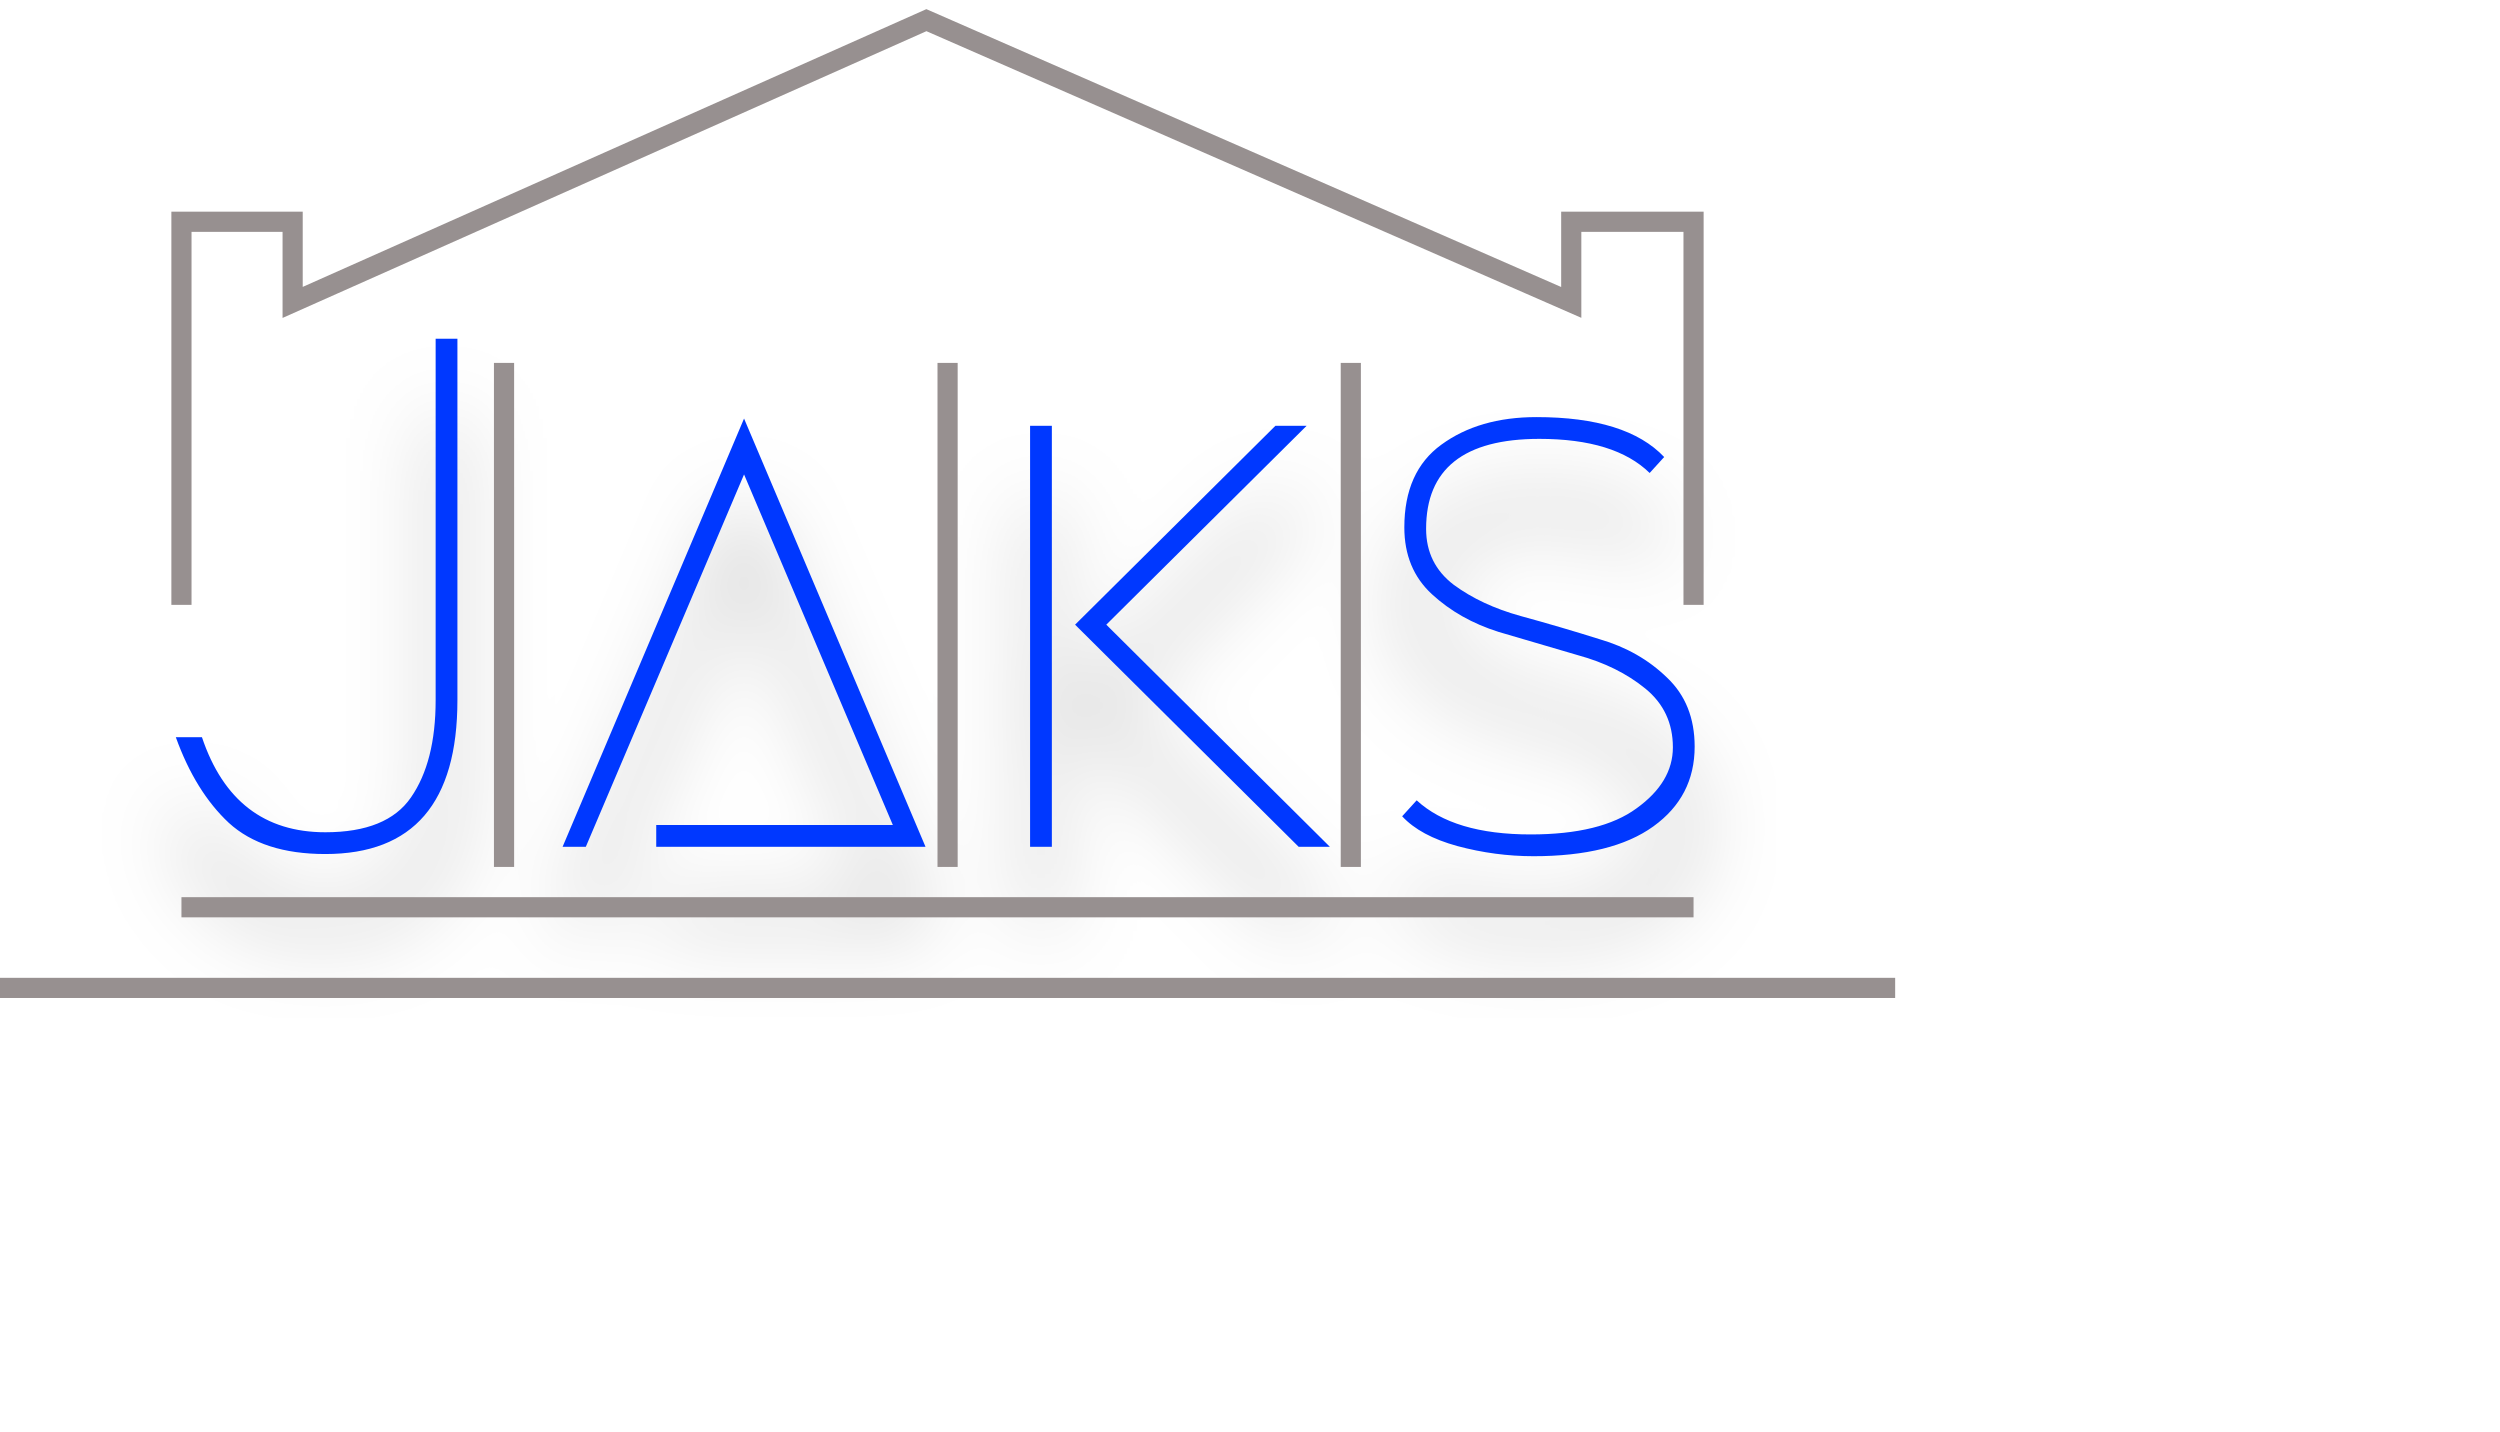
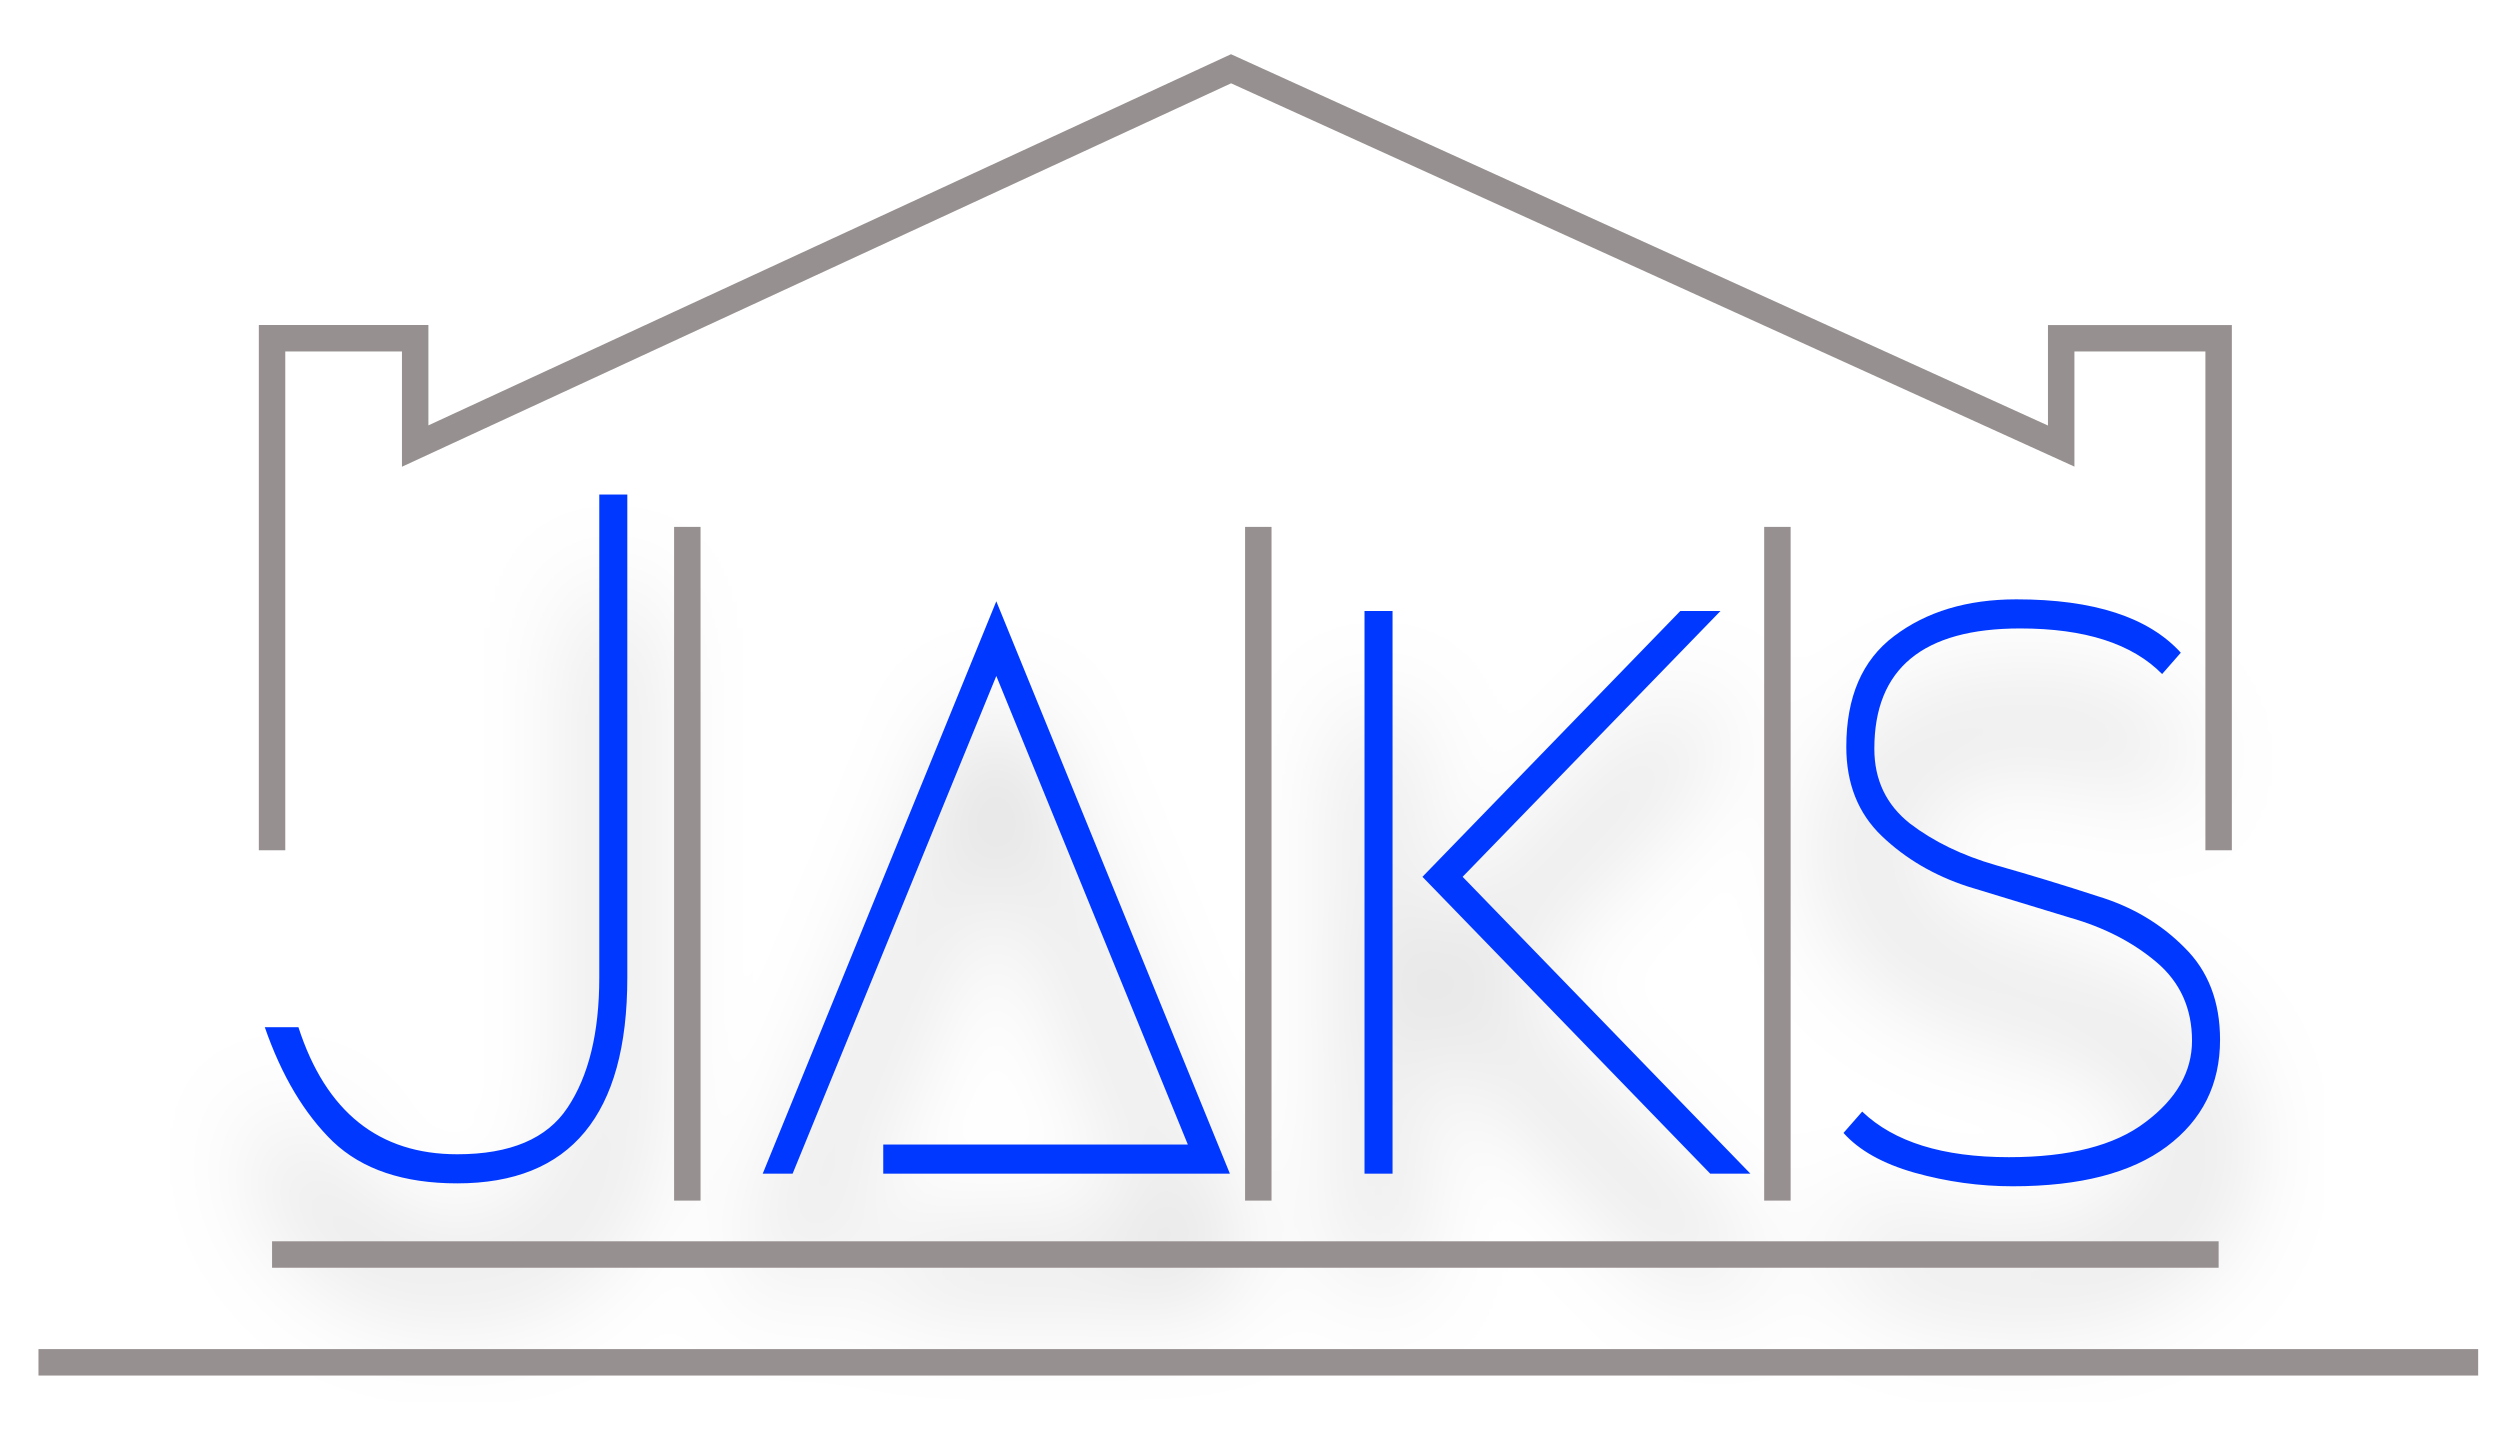
- <svg xmlns="http://www.w3.org/2000/svg" width="124" height="71" viewBox="0 0 124 71" fill="none">
-   <g filter="url(#filter0_d)">
-     <path d="M10.016 36.564C11.072 39.708 13.112 41.28 16.136 41.28C18.176 41.28 19.592 40.704 20.384 39.552C21.2 38.376 21.608 36.768 21.608 34.728V16.8H22.688V34.728C22.688 39.816 20.504 42.36 16.136 42.36C14.072 42.36 12.476 41.844 11.348 40.812C10.244 39.78 9.368 38.364 8.72 36.564H10.016ZM32.549 40.92H44.285L36.905 23.532L29.057 42H27.905L36.905 20.76L45.905 42H32.549V40.92ZM51.092 42V21.12H52.172V42H51.092ZM64.412 42L53.324 30.984L63.26 21.12H64.808L54.872 30.984L65.96 42H64.412ZM76.207 20.688C79.183 20.688 81.295 21.348 82.543 22.668L81.823 23.46C80.671 22.332 78.847 21.768 76.351 21.768C72.607 21.768 70.735 23.256 70.735 26.232C70.735 27.384 71.191 28.308 72.103 29.004C73.015 29.676 74.119 30.192 75.415 30.552C76.735 30.912 78.043 31.296 79.339 31.704C80.659 32.088 81.775 32.724 82.687 33.612C83.599 34.476 84.055 35.616 84.055 37.032C84.055 38.688 83.371 40.008 82.003 40.992C80.635 41.976 78.655 42.468 76.063 42.468C74.791 42.468 73.531 42.3 72.283 41.964C71.059 41.628 70.147 41.136 69.547 40.488L70.267 39.696C71.491 40.824 73.375 41.388 75.919 41.388C78.247 41.388 79.999 40.956 81.175 40.092C82.375 39.228 82.975 38.22 82.975 37.068C82.975 35.868 82.519 34.896 81.607 34.152C80.695 33.408 79.579 32.856 78.259 32.496C76.963 32.112 75.655 31.728 74.335 31.344C73.039 30.936 71.935 30.312 71.023 29.472C70.111 28.632 69.655 27.528 69.655 26.16C69.655 24.312 70.267 22.944 71.491 22.056C72.739 21.144 74.311 20.688 76.207 20.688Z" fill="#0038FF" />
+ <svg xmlns="http://www.w3.org/2000/svg" width="124" height="71" viewBox="0 0 124 71" fill="none" version="1.1" id="svg35">
+   <g id="g4" transform="matrix(1.287332,0,0,1.336654,1.907692,2.074587)" style="filter:url(#filter0_d)">
+     <path d="m 10.016,36.564 c 1.056,3.144 3.096,4.716 6.12,4.716 2.04,0 3.456,-0.576 4.248,-1.728 0.816,-1.176 1.224,-2.784 1.224,-4.824 V 16.8 h 1.08 v 17.928 c 0,5.088 -2.184,7.632 -6.552,7.632 -2.064,0 -3.66,-0.516 -4.788,-1.548 C 10.244,39.78 9.368,38.364 8.72,36.564 Z m 22.533,4.356 h 11.736 L 36.905,23.532 29.057,42 h -1.152 l 9,-21.24 9,21.24 H 32.549 Z M 51.092,42 V 21.12 h 1.08 V 42 Z m 13.32,0 -11.088,-11.016 9.936,-9.864 h 1.548 L 54.872,30.984 65.96,42 Z M 76.207,20.688 c 2.976,0 5.088,0.66 6.336,1.98 l -0.72,0.792 c -1.152,-1.128 -2.976,-1.692 -5.472,-1.692 -3.744,0 -5.616,1.488 -5.616,4.464 0,1.152 0.456,2.076 1.368,2.772 0.912,0.672 2.016,1.188 3.312,1.548 1.32,0.36 2.628,0.744 3.924,1.152 1.32,0.384 2.436,1.02 3.348,1.908 0.912,0.864 1.368,2.004 1.368,3.42 0,1.656 -0.684,2.976 -2.052,3.96 -1.368,0.984 -3.348,1.476 -5.94,1.476 -1.272,0 -2.532,-0.168 -3.78,-0.504 -1.224,-0.336 -2.136,-0.828 -2.736,-1.476 l 0.72,-0.792 c 1.224,1.128 3.108,1.692 5.652,1.692 2.328,0 4.08,-0.432 5.256,-1.296 1.2,-0.864 1.8,-1.872 1.8,-3.024 0,-1.2 -0.456,-2.172 -1.368,-2.916 -0.912,-0.744 -2.028,-1.296 -3.348,-1.656 -1.296,-0.384 -2.604,-0.768 -3.924,-1.152 -1.296,-0.408 -2.4,-1.032 -3.312,-1.872 -0.912,-0.84 -1.368,-1.944 -1.368,-3.312 0,-1.848 0.612,-3.216 1.836,-4.104 1.248,-0.912 2.82,-1.368 4.716,-1.368 z" id="path2" style="fill:#0038ff" />
  </g>
-   <path d="M84 30L84 17.5V11H77.934V15L45.949 1L14.515 15V11L9 11V17.5V30" stroke="#979090" />
-   <path d="M25 18V43" stroke="#979090" />
-   <path d="M47 18V43" stroke="#979090" />
-   <path d="M67 18V43" stroke="#979090" />
-   <path d="M84 45L9 45" stroke="#979090" />
-   <path d="M94 49L0 49" stroke="#979090" />
-   <defs>
+   <path d="m 110.044,42.174 v -16.708 -8.688 h -7.809 v 5.347 L 61.059,3.411 20.593,22.124 v -5.347 h -7.099 v 8.688 16.708" id="path6" style="stroke:#979090;stroke-width:1.312" />
+   <path d="m 34.091,26.134 v 33.416" id="path8" style="stroke:#979090;stroke-width:1.312" />
+   <path d="m 62.412,26.134 v 33.416" id="path10" style="stroke:#979090;stroke-width:1.312" />
+   <path d="m 88.159,26.134 v 33.416" id="path12" style="stroke:#979090;stroke-width:1.312" />
+   <path d="M 110.044,62.224 H 13.494" id="path14" style="stroke:#979090;stroke-width:1.312" />
+   <path d="M 122.917,67.571 H 1.908" id="path16" style="stroke:#979090;stroke-width:1.312" />
+   <defs id="defs33">
    <filter id="filter0_d" x="4.72" y="16.8" width="83.335" height="33.668" filterUnits="userSpaceOnUse" color-interpolation-filters="sRGB">
-       <feFlood flood-opacity="0" result="BackgroundImageFix" />
-       <feColorMatrix in="SourceAlpha" type="matrix" values="0 0 0 0 0 0 0 0 0 0 0 0 0 0 0 0 0 0 127 0" />
-       <feOffset dy="4" />
-       <feGaussianBlur stdDeviation="2" />
-       <feColorMatrix type="matrix" values="0 0 0 0 0 0 0 0 0 0 0 0 0 0 0 0 0 0 0.25 0" />
-       <feBlend mode="normal" in2="BackgroundImageFix" result="effect1_dropShadow" />
-       <feBlend mode="normal" in="SourceGraphic" in2="effect1_dropShadow" result="shape" />
+       <feFlood flood-opacity="0" result="BackgroundImageFix" id="feFlood18" />
+       <feColorMatrix in="SourceAlpha" type="matrix" values="0 0 0 0 0 0 0 0 0 0 0 0 0 0 0 0 0 0 127 0" id="feColorMatrix20" />
+       <feOffset dy="4" id="feOffset22" />
+       <feGaussianBlur stdDeviation="2" id="feGaussianBlur24" />
+       <feColorMatrix type="matrix" values="0 0 0 0 0 0 0 0 0 0 0 0 0 0 0 0 0 0 0.25 0" id="feColorMatrix26" />
+       <feBlend mode="normal" in2="BackgroundImageFix" result="effect1_dropShadow" id="feBlend28" />
+       <feBlend mode="normal" in="SourceGraphic" in2="effect1_dropShadow" result="shape" id="feBlend30" />
    </filter>
  </defs>
</svg>
